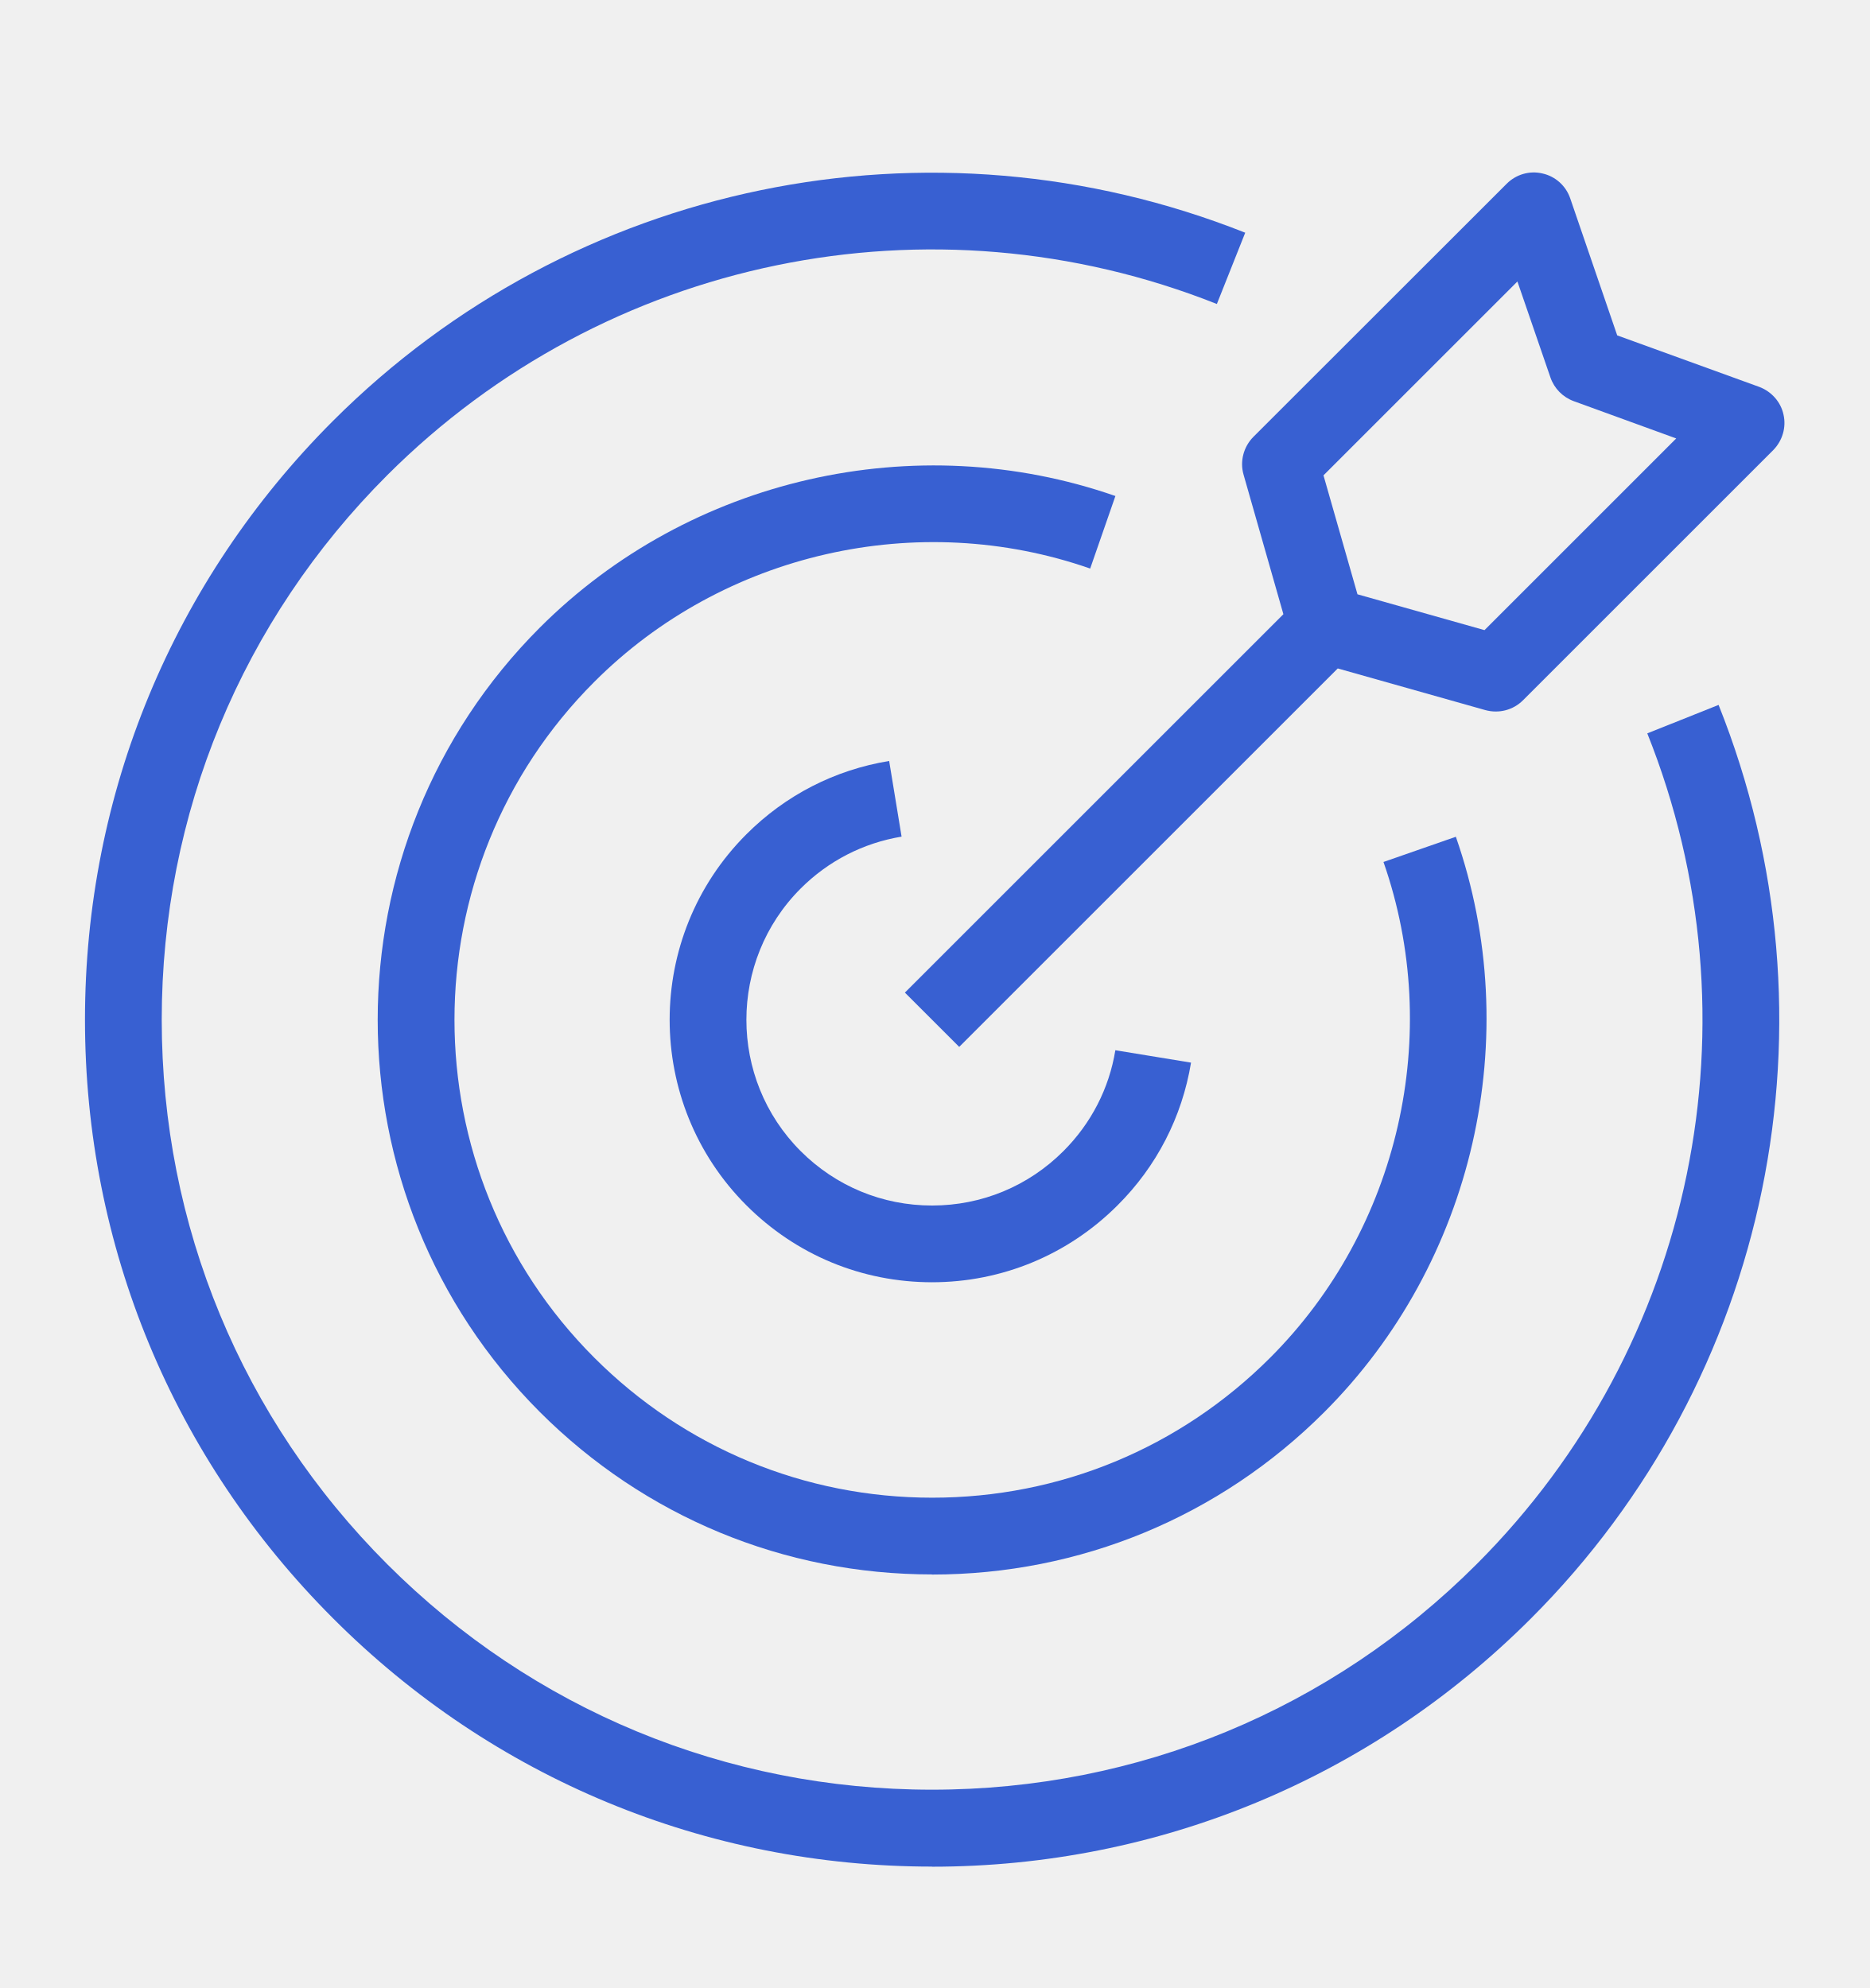
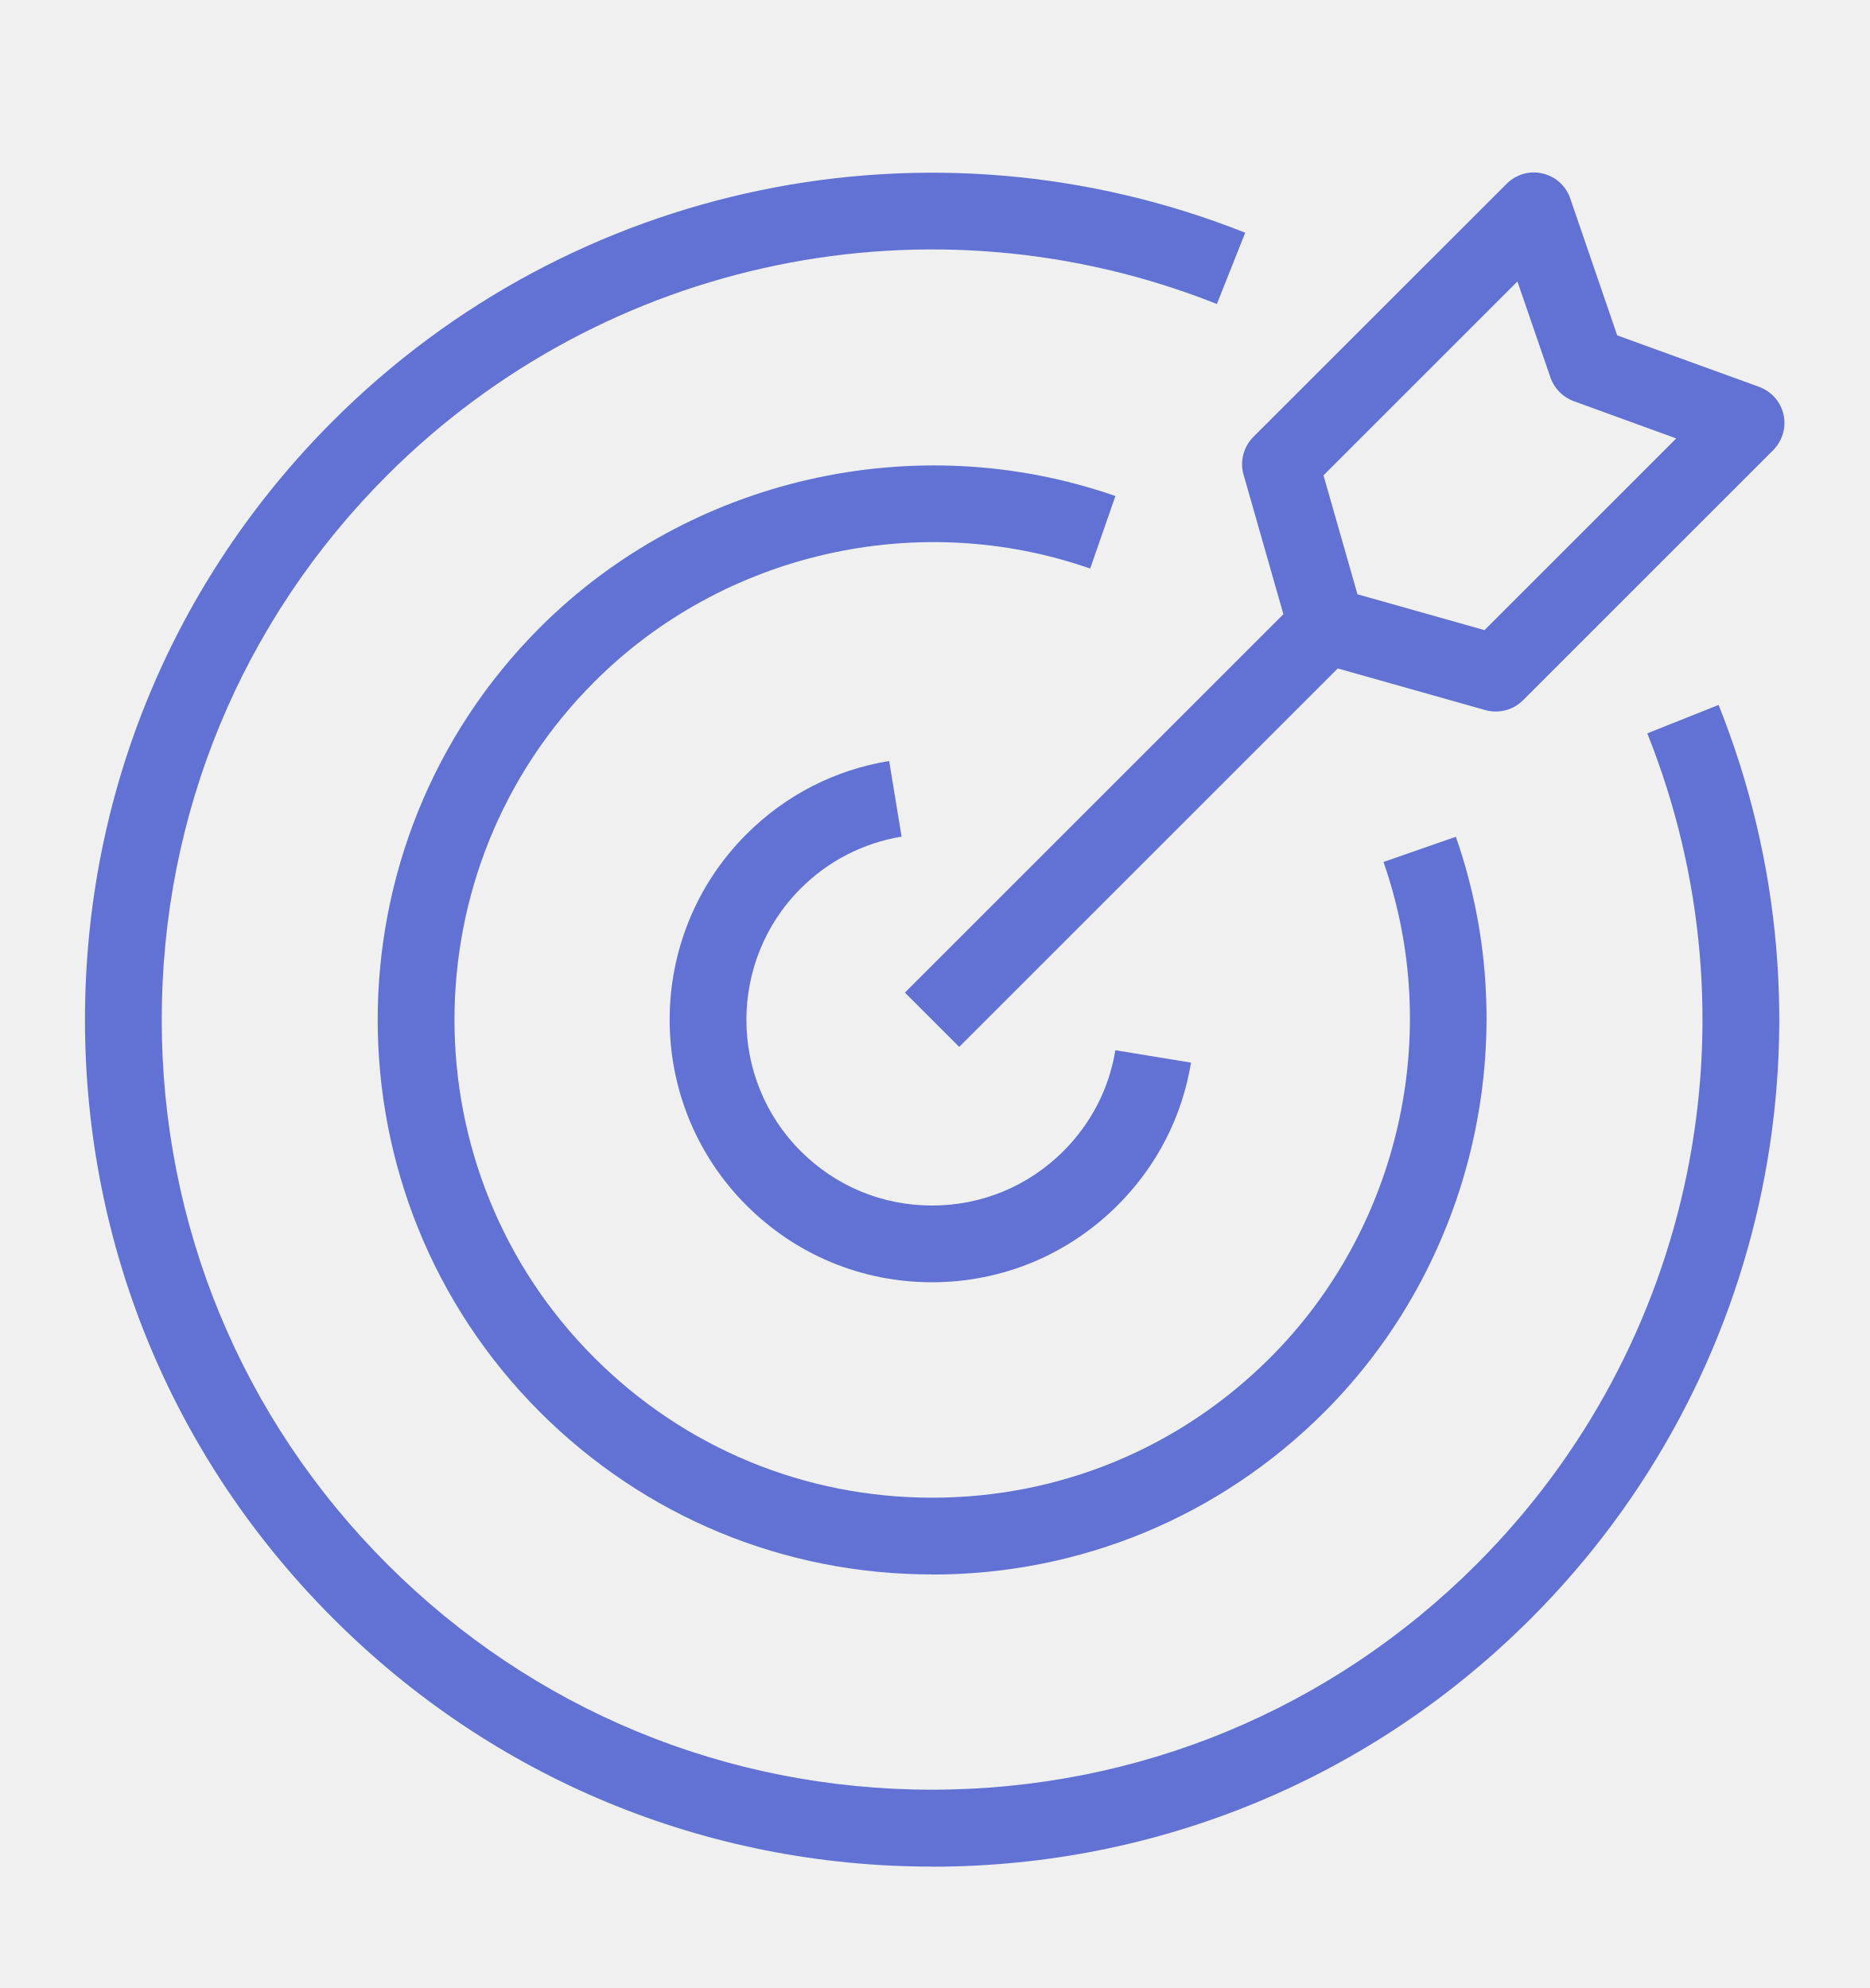
<svg xmlns="http://www.w3.org/2000/svg" width="110" height="117" viewBox="0 0 110 117" fill="none">
  <g clip-path="url(#clip0_4454_2096)">
-     <path d="M54.844 109.855C41.532 109.855 29.012 104.671 19.602 95.25C10.184 85.84 5 73.324 5 60.012C5 46.7 10.184 34.18 19.594 24.77C33.68 10.684 54.746 6.34 73.266 13.696L71.598 17.891C54.758 11.2 35.606 15.157 22.786 27.965C14.227 36.524 9.516 47.903 9.516 60.012C9.516 72.121 14.227 83.5 22.786 92.059C31.345 100.618 42.724 105.329 54.833 105.329C66.942 105.329 78.321 100.618 86.88 92.059C99.72 79.219 103.665 60.024 96.923 43.161L101.118 41.486C108.529 60.025 104.193 81.134 90.075 95.256C80.665 104.666 68.149 109.861 54.833 109.861L54.844 109.855Z" fill="#3860D2" />
-     <path d="M54.843 92.66C46.12 92.66 37.929 89.262 31.765 83.102C19.042 70.368 19.042 49.668 31.765 36.934C40.574 28.125 53.863 25.094 65.628 29.192L64.144 33.461C54.002 29.922 42.55 32.535 34.968 40.129C23.998 51.098 23.998 68.938 34.968 79.906C40.28 85.219 47.346 88.144 54.85 88.144C62.358 88.144 69.421 85.219 74.734 79.906C82.327 72.312 84.941 60.859 81.401 50.73L85.659 49.246C89.769 61.012 86.726 74.301 77.917 83.109C71.757 89.269 63.55 92.667 54.839 92.667L54.843 92.66Z" fill="#3860D2" />
-     <path d="M54.844 75.465C50.715 75.465 46.844 73.863 43.918 70.938C37.895 64.914 37.895 55.118 43.918 49.098C46.219 46.797 49.113 45.312 52.316 44.785L53.047 49.238C50.789 49.613 48.734 50.668 47.109 52.293C42.852 56.551 42.852 63.488 47.109 67.746C49.176 69.812 51.918 70.949 54.84 70.949C57.766 70.949 60.508 69.808 62.57 67.746C64.195 66.121 65.258 64.066 65.625 61.809L70.078 62.539C69.551 65.734 68.055 68.648 65.754 70.937C62.84 73.851 58.957 75.465 54.828 75.465L54.844 75.465Z" fill="#3860D2" />
-     <path d="M56.438 61.613L53.242 58.418L75.512 36.148L73.168 27.933C72.942 27.148 73.168 26.3 73.739 25.718L88.653 10.812C89.2 10.265 89.996 10.027 90.762 10.211C91.524 10.382 92.137 10.941 92.387 11.671L95.153 19.738L103.508 22.769C104.227 23.039 104.778 23.652 104.938 24.402C105.11 25.156 104.871 25.941 104.336 26.488L89.613 41.211C89.031 41.793 88.195 42.008 87.398 41.793L78.711 39.34L56.438 61.613ZM79.871 34.976L87.344 37.085L98.625 25.804L92.594 23.609C91.95 23.371 91.453 22.867 91.227 22.222L89.281 16.566L77.871 27.976L79.871 34.976Z" fill="#3860D2" />
+     <path d="M54.844 109.855C41.532 109.855 29.012 104.671 19.602 95.25C10.184 85.84 5 73.324 5 60.012C5 46.7 10.184 34.18 19.594 24.77C33.68 10.684 54.746 6.34 73.266 13.696L71.598 17.891C54.758 11.2 35.606 15.157 22.786 27.965C14.227 36.524 9.516 47.903 9.516 60.012C9.516 72.121 14.227 83.5 22.786 92.059C31.345 100.618 42.724 105.329 54.833 105.329C66.942 105.329 78.321 100.618 86.88 92.059C99.72 79.219 103.665 60.024 96.923 43.161L101.118 41.486C108.529 60.025 104.193 81.134 90.075 95.256C80.665 104.666 68.149 109.861 54.833 109.861L54.844 109.855Z" fill="#6172D4" />
+     <path d="M54.843 92.66C46.12 92.66 37.929 89.262 31.765 83.102C19.042 70.368 19.042 49.668 31.765 36.934C40.574 28.125 53.863 25.094 65.628 29.192L64.144 33.461C54.002 29.922 42.55 32.535 34.968 40.129C23.998 51.098 23.998 68.938 34.968 79.906C40.28 85.219 47.346 88.144 54.85 88.144C62.358 88.144 69.421 85.219 74.734 79.906C82.327 72.312 84.941 60.859 81.401 50.73L85.659 49.246C89.769 61.012 86.726 74.301 77.917 83.109C71.757 89.269 63.55 92.667 54.839 92.667L54.843 92.66Z" fill="#6172D4" />
+     <path d="M54.844 75.465C50.715 75.465 46.844 73.863 43.918 70.938C37.895 64.914 37.895 55.118 43.918 49.098C46.219 46.797 49.113 45.312 52.316 44.785L53.047 49.238C50.789 49.613 48.734 50.668 47.109 52.293C42.852 56.551 42.852 63.488 47.109 67.746C49.176 69.812 51.918 70.949 54.84 70.949C57.766 70.949 60.508 69.808 62.57 67.746C64.195 66.121 65.258 64.066 65.625 61.809L70.078 62.539C69.551 65.734 68.055 68.648 65.754 70.937C62.84 73.851 58.957 75.465 54.828 75.465L54.844 75.465Z" fill="#6172D4" />
+     <path d="M56.438 61.613L53.242 58.418L75.512 36.148L73.168 27.933C72.942 27.148 73.168 26.3 73.739 25.718L88.653 10.812C89.2 10.265 89.996 10.027 90.762 10.211C91.524 10.382 92.137 10.941 92.387 11.671L95.153 19.738L103.508 22.769C104.227 23.039 104.778 23.652 104.938 24.402C105.11 25.156 104.871 25.941 104.336 26.488L89.613 41.211C89.031 41.793 88.195 42.008 87.398 41.793L78.711 39.34L56.438 61.613ZM79.871 34.976L87.344 37.085L98.625 25.804L92.594 23.609C91.95 23.371 91.453 22.867 91.227 22.222L89.281 16.566L77.871 27.976L79.871 34.976Z" fill="#6172D4" />
  </g>
  <defs>
    <clipPath id="clip0_4454_2096">
      <rect width="110" height="117" fill="white" />
    </clipPath>
  </defs>
</svg>
